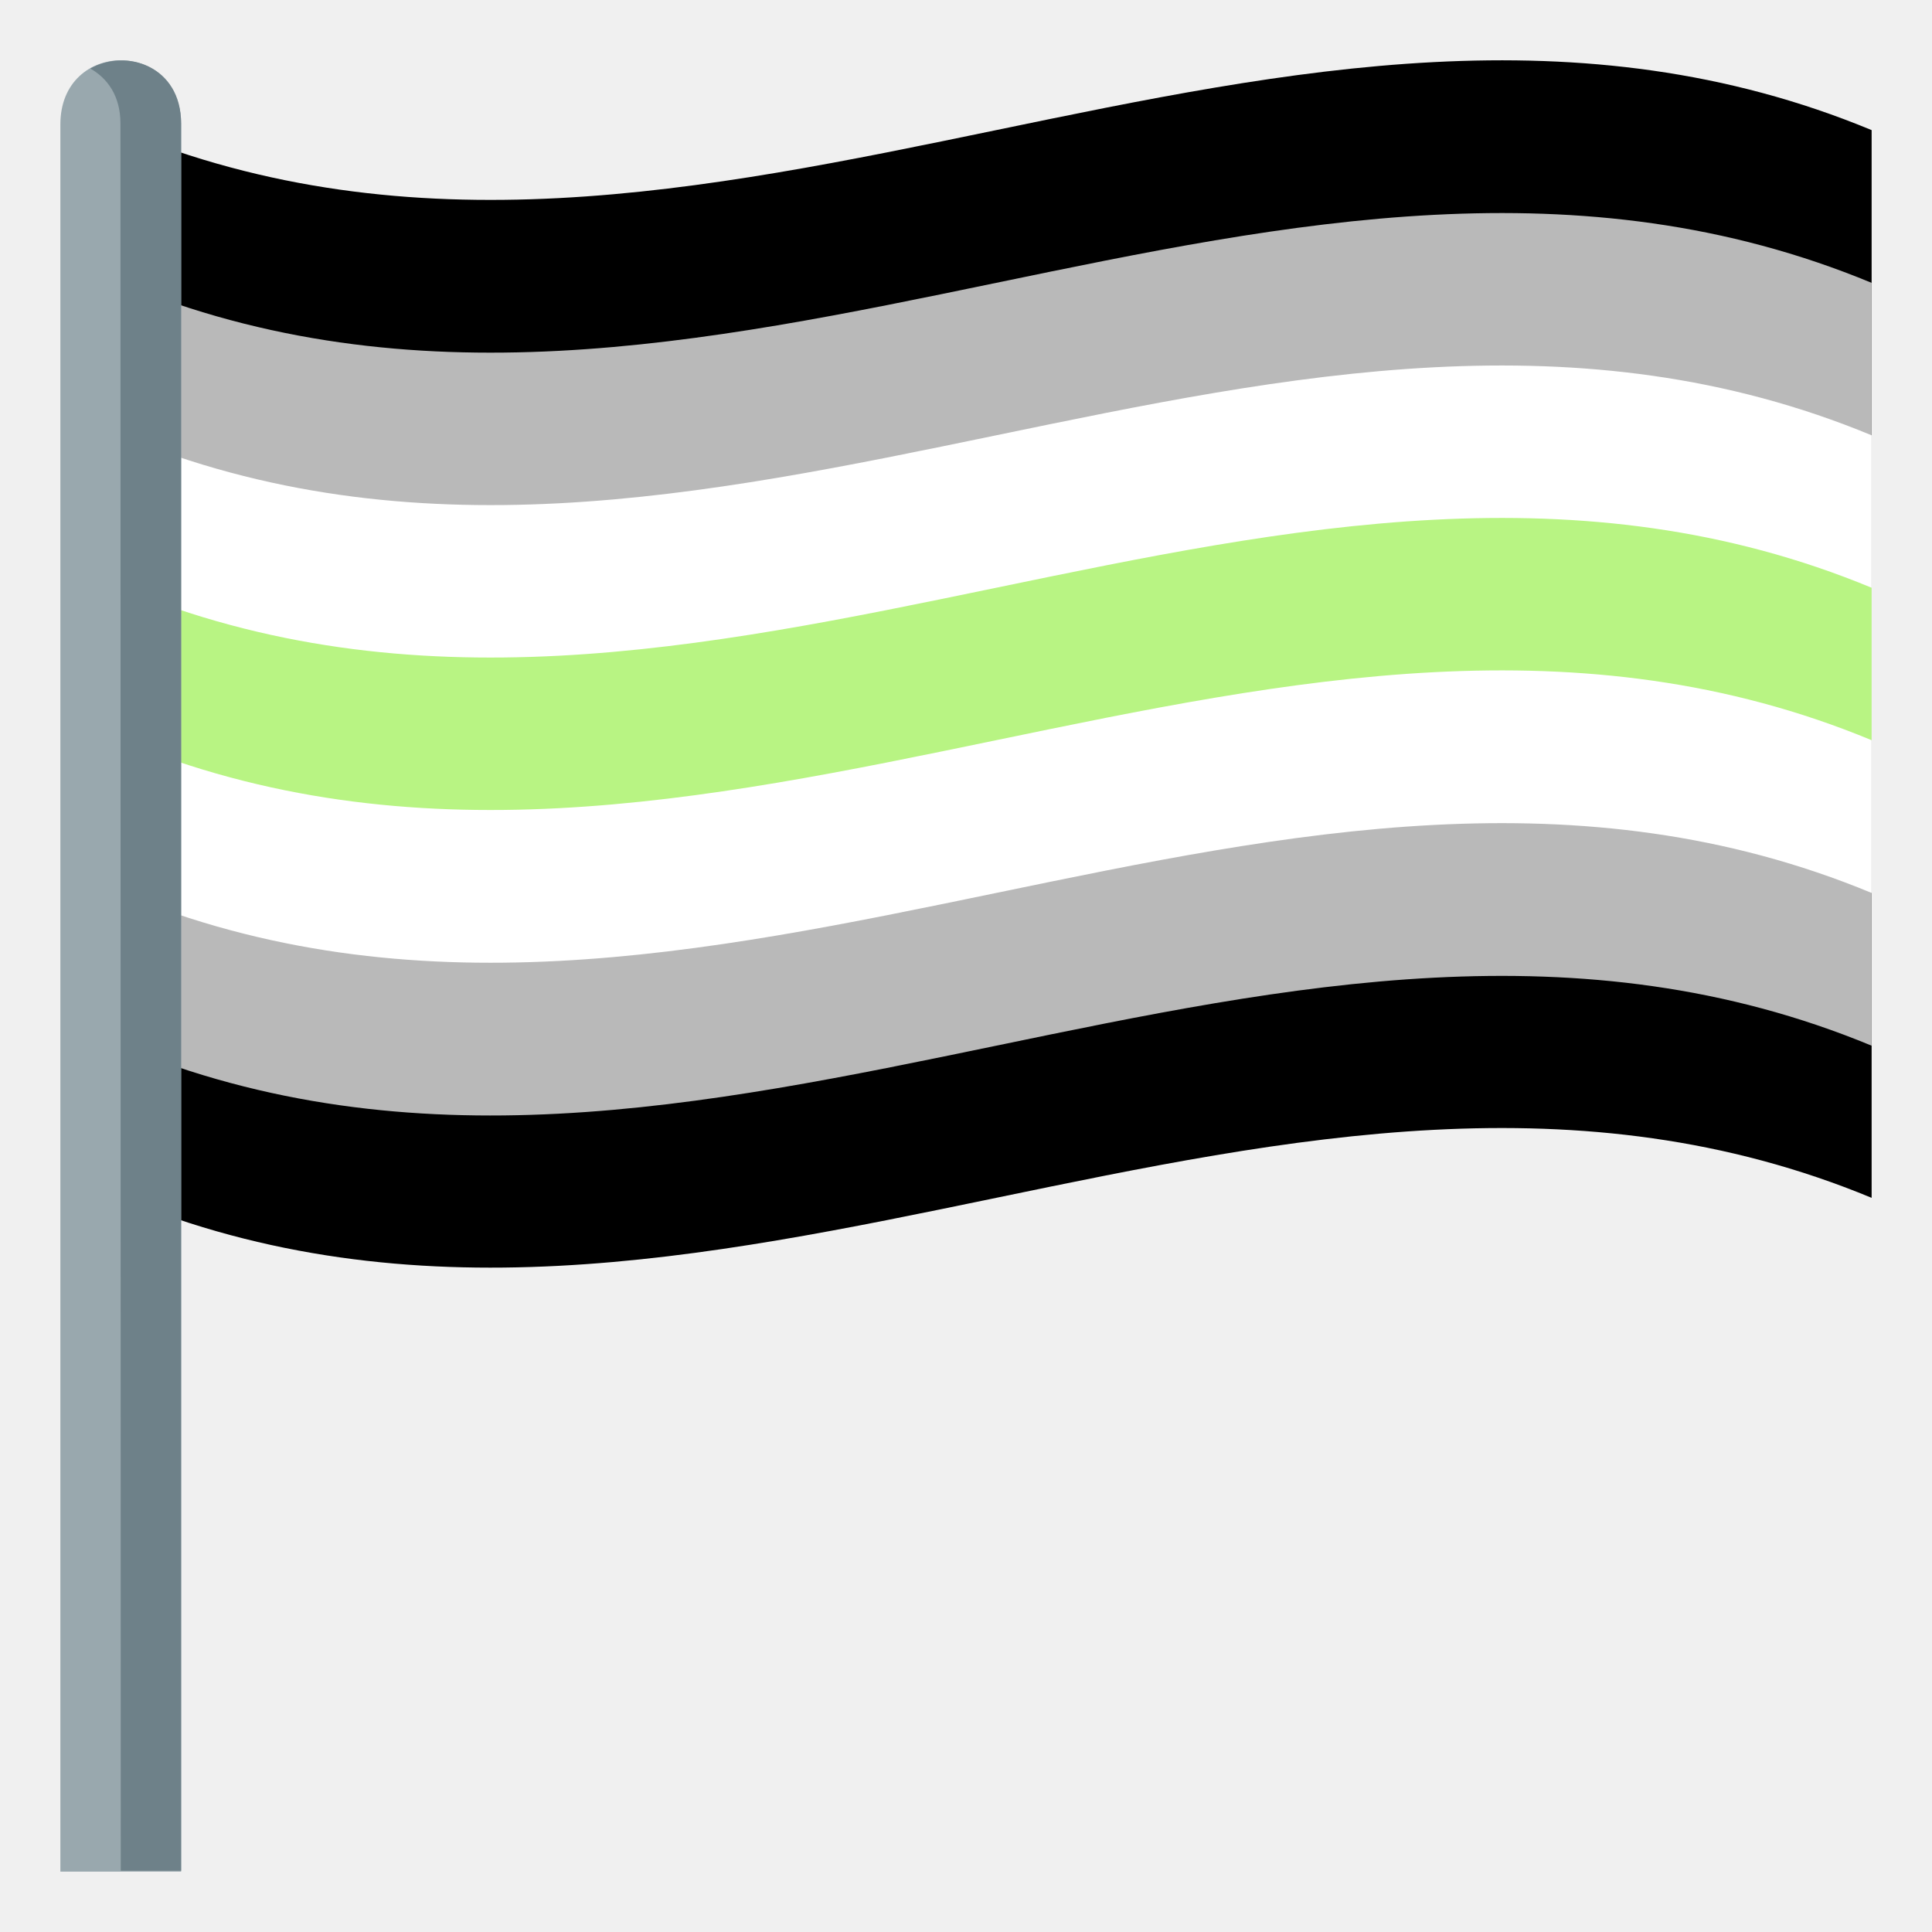
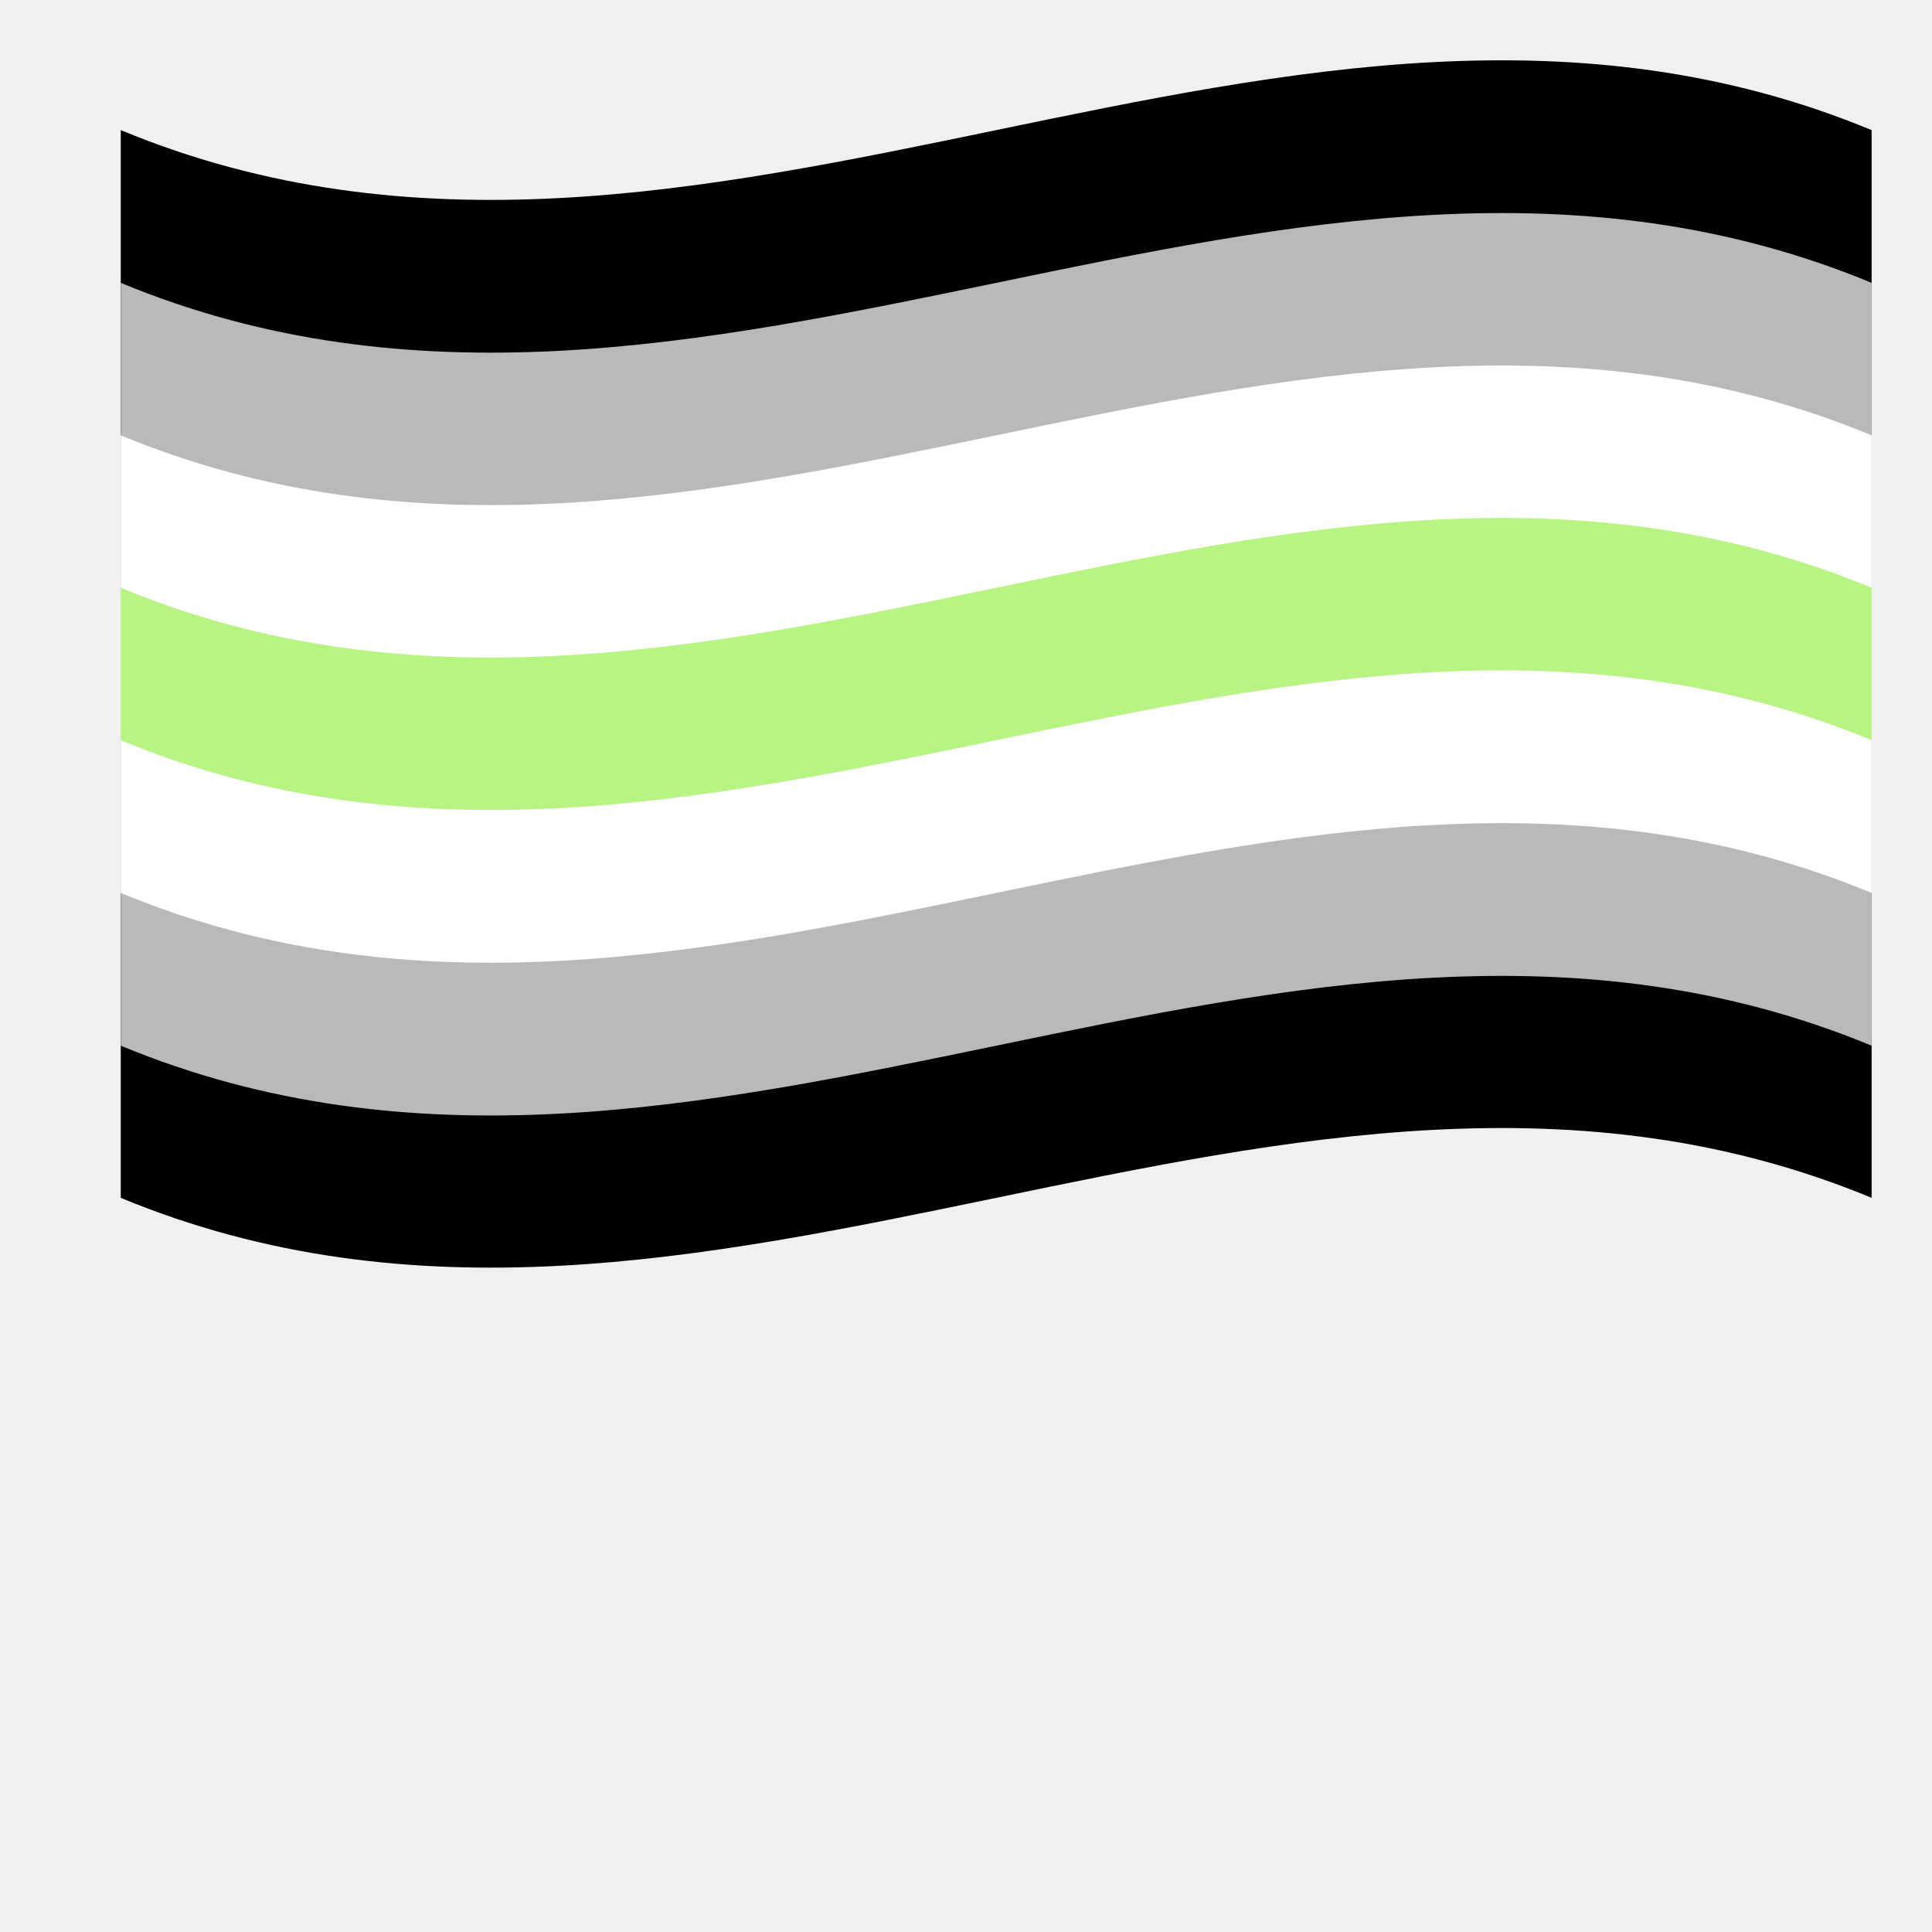
<svg xmlns="http://www.w3.org/2000/svg" version="1.1" id="Layer_1" x="0px" y="0px" width="64px" height="64px" viewBox="0 0 64 64" style="enable-background:new 0 0 64 64;" xml:space="preserve">
  <style type="text/css">
	.st0{fill:#B9B9B9;}
	.st1{fill:#FFFFFF;}
	.st2{fill:#B8F483;}
	.st3{fill:#99A8AE;}
	.st4{fill:#6E8189;}
</style>
  <path d="M4,4.31c19.33,8.01,38.67-8.01,58,0c0,11.79,0,23.58,0,35.37c-19.33-8.01-38.67,8.01-58,0C4,27.9,4,16.1,4,4.31z" />
  <path class="st0" d="M4,9.37c19.33,8.01,38.67-8.01,58,0c0,8.42,0,16.85,0,25.27c-19.33-8.01-38.67,8.01-58,0  C4,26.21,4,17.79,4,9.37z" />
  <path class="st1" d="M4,14.42c19.33,8.01,38.67-8.01,58,0c0,5.05,0,10.11,0,15.16c-19.33-8.01-38.67,8.01-58,0  C4,24.53,4,19.47,4,14.42z" />
  <path class="st2" d="M4,19.47c19.33,8.01,38.67-8.01,58,0c0,1.68,0,3.37,0,5.05c-19.33-8.01-38.67,8.01-58,0  C4,22.84,4,21.16,4,19.47z" />
-   <path class="st3" d="M2,4.12V62l4,0V4.12C6,1.29,2,1.29,2,4.12z" />
-   <path class="st4" d="M2.99,2.27c0.57,0.32,1,0.91,1,1.82L4,61.97l2,0V4.09C6,2.18,4.18,1.6,2.99,2.27z" />
</svg>
